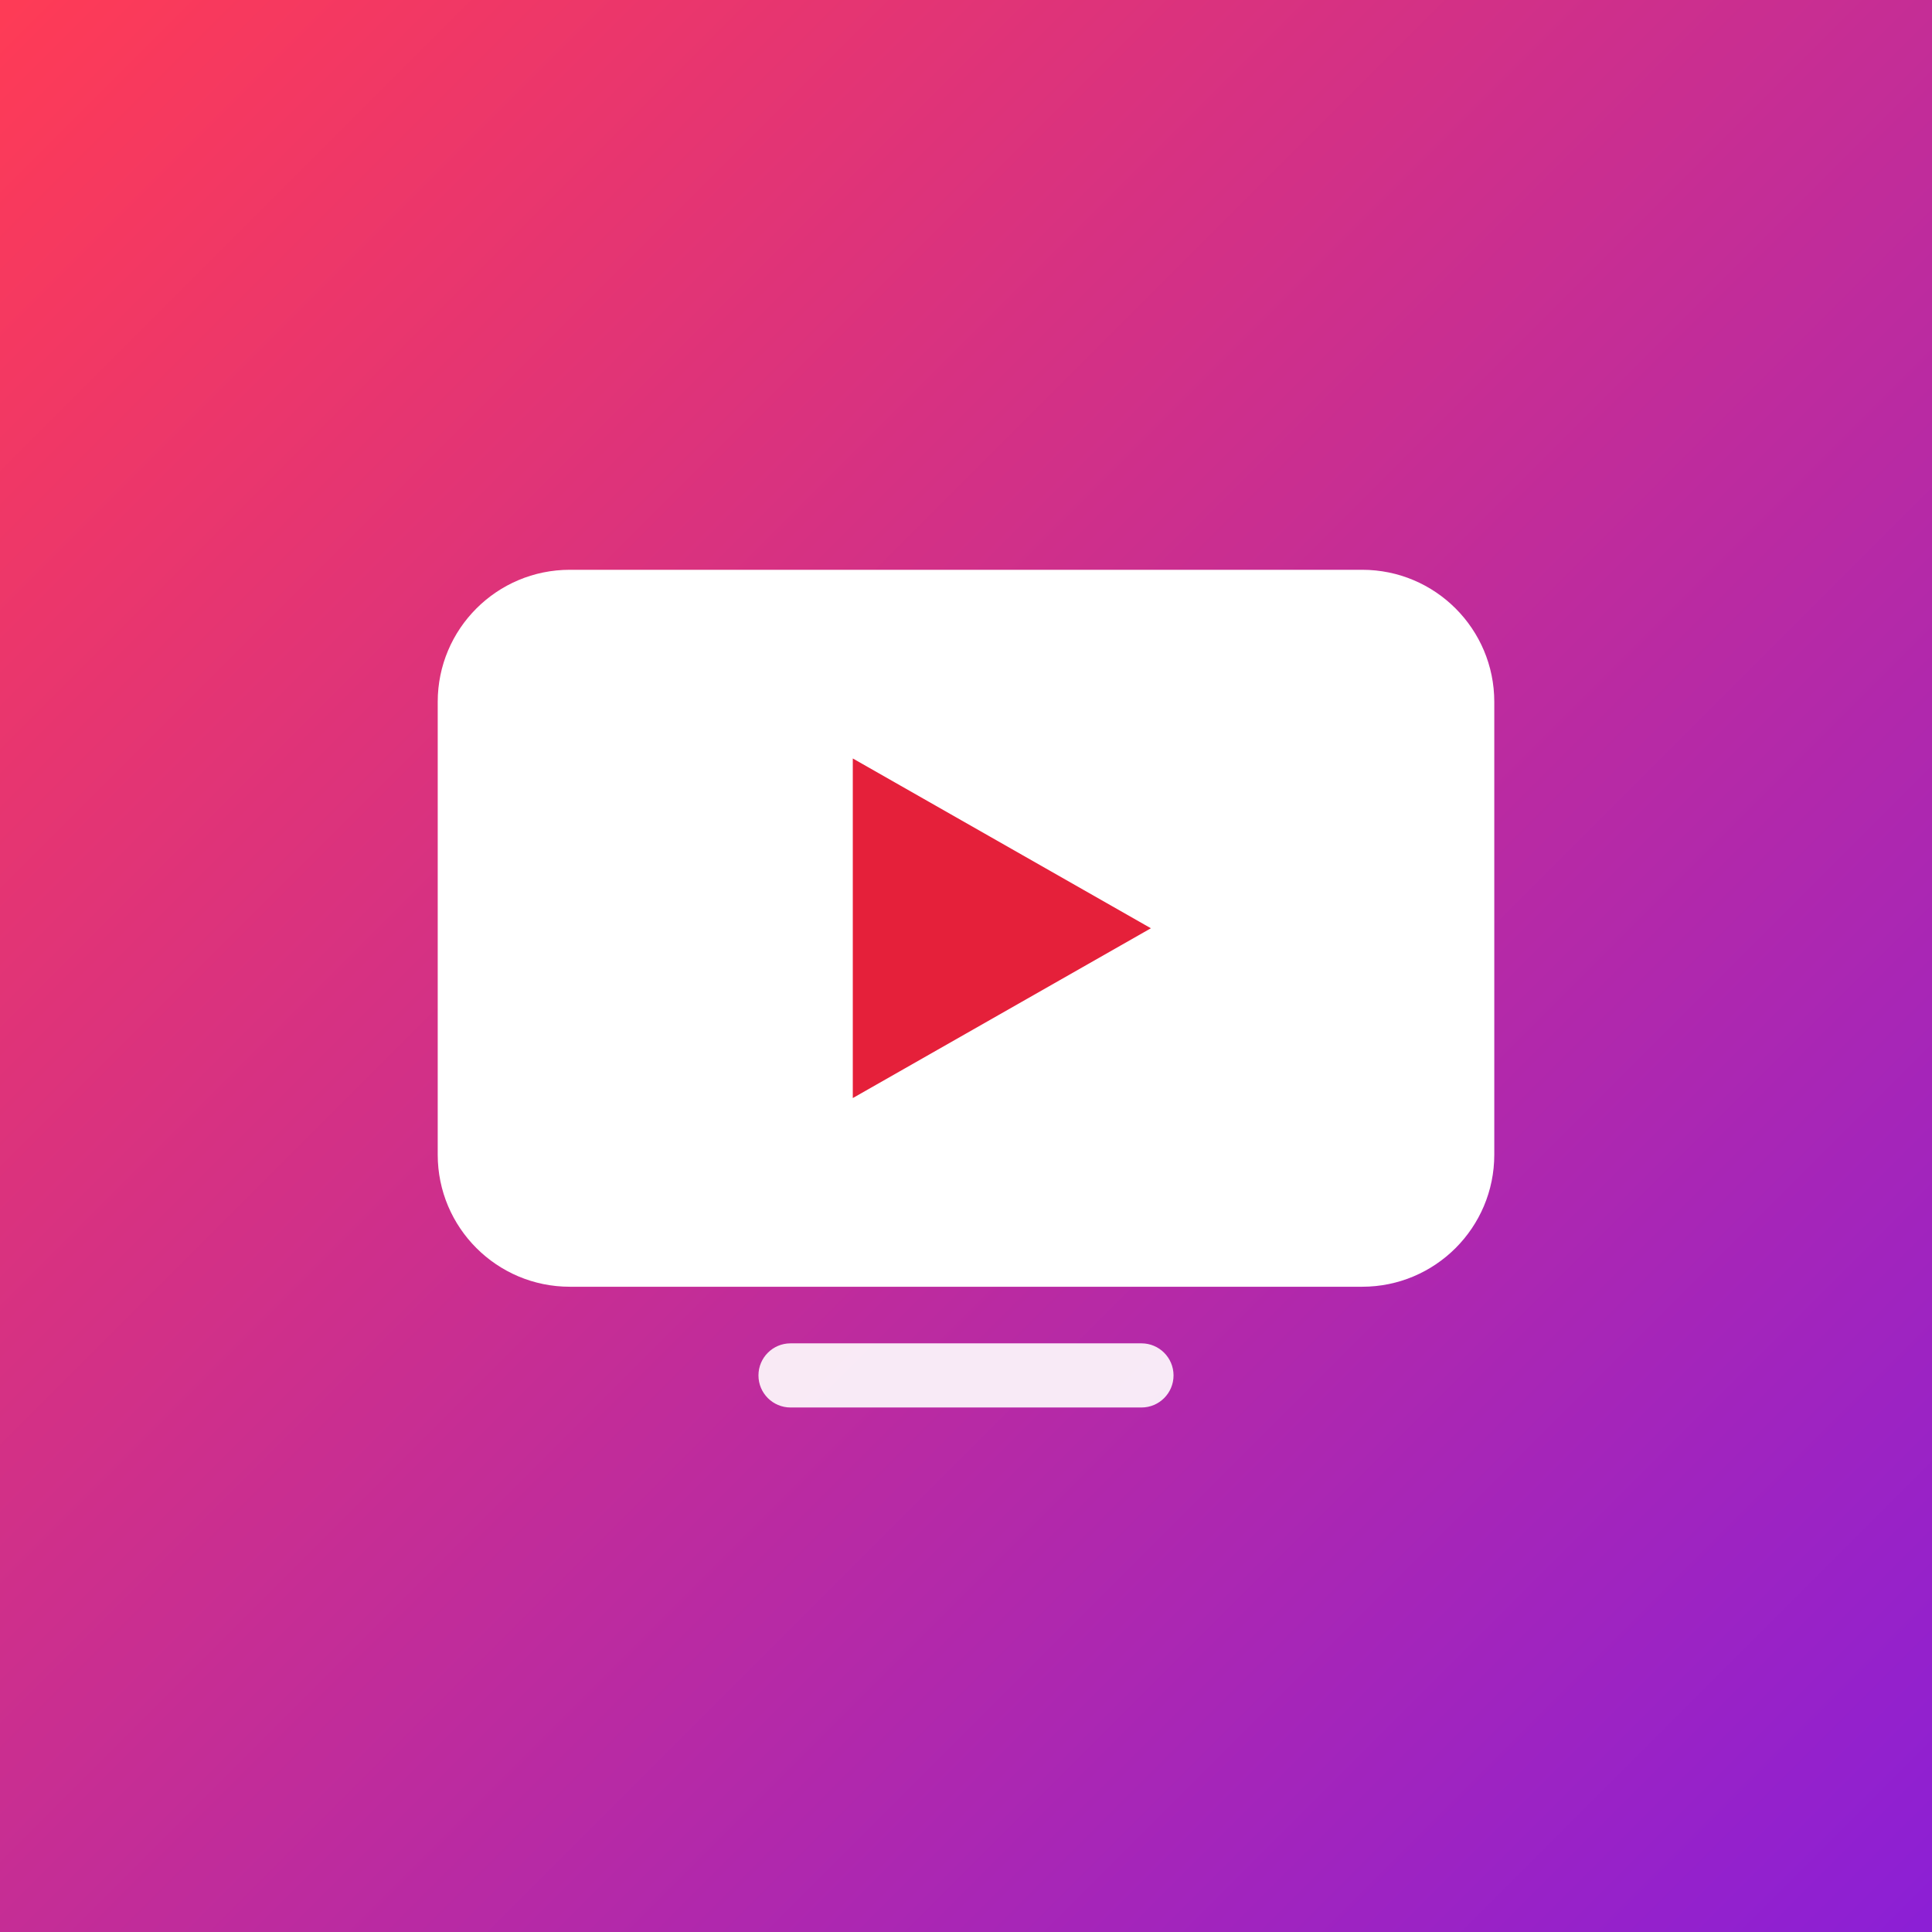
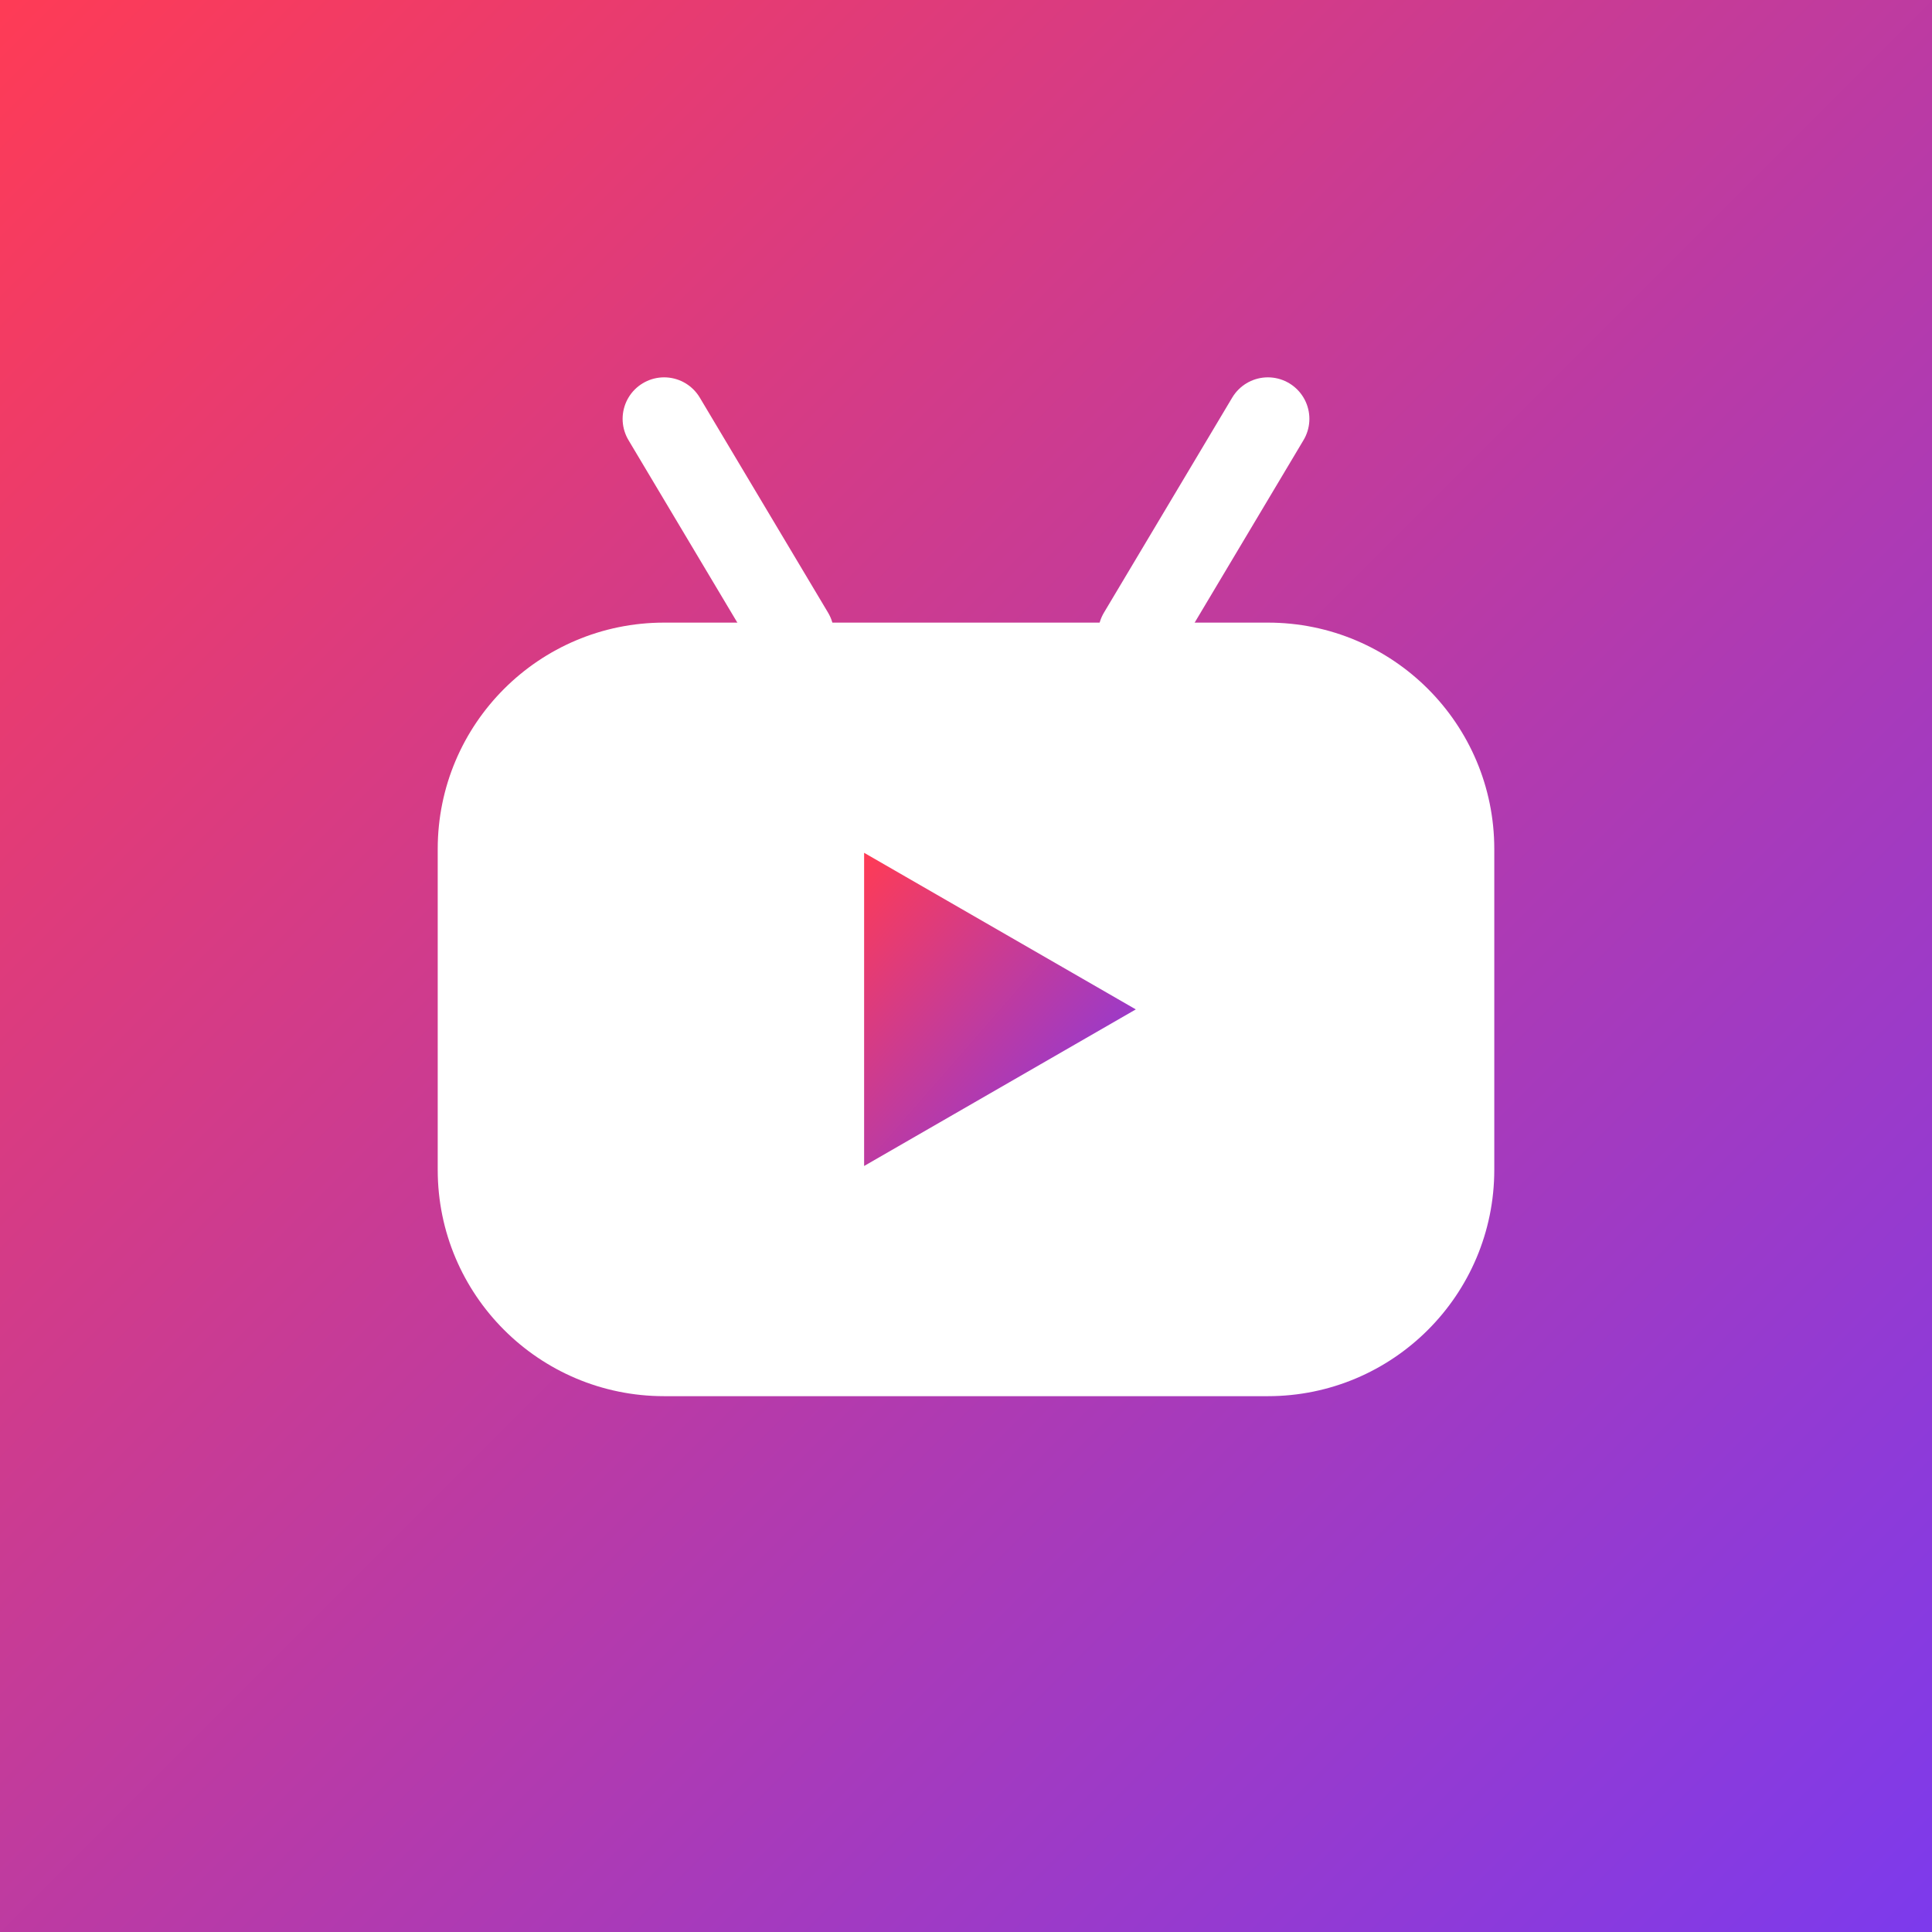
<svg xmlns="http://www.w3.org/2000/svg" viewBox="0 0 1024 1024">
  <defs>
    <linearGradient id="bg" x1="0" y1="0" x2="1" y2="1">
      <stop offset="0" stop-color="#ff3b55" />
-       <stop offset="1" stop-color="#8b1fd6" />
+       <stop offset="1" stop-color="#7c3aed" />
    </linearGradient>
  </defs>
  <rect width="1024" height="1024" fill="url(#bg)" />
-   <rect x="232" y="302" width="560" height="380" rx="70" fill="#fff" />
-   <path d="M452 402v180l158-90z" fill="#e5203a" />
-   <rect x="402" y="712" width="220" height="34" rx="17" fill="#fff" opacity=".9" />
+   <path d="M420 336 352 222M604 336l68-114" stroke="#fff" stroke-width="44" stroke-linecap="round" />
+   <rect x="232" y="330" width="560" height="410" rx="120" fill="#fff" />
+   <path d="M458 452v166l144-83z" fill="url(#bg)" />
</svg>
